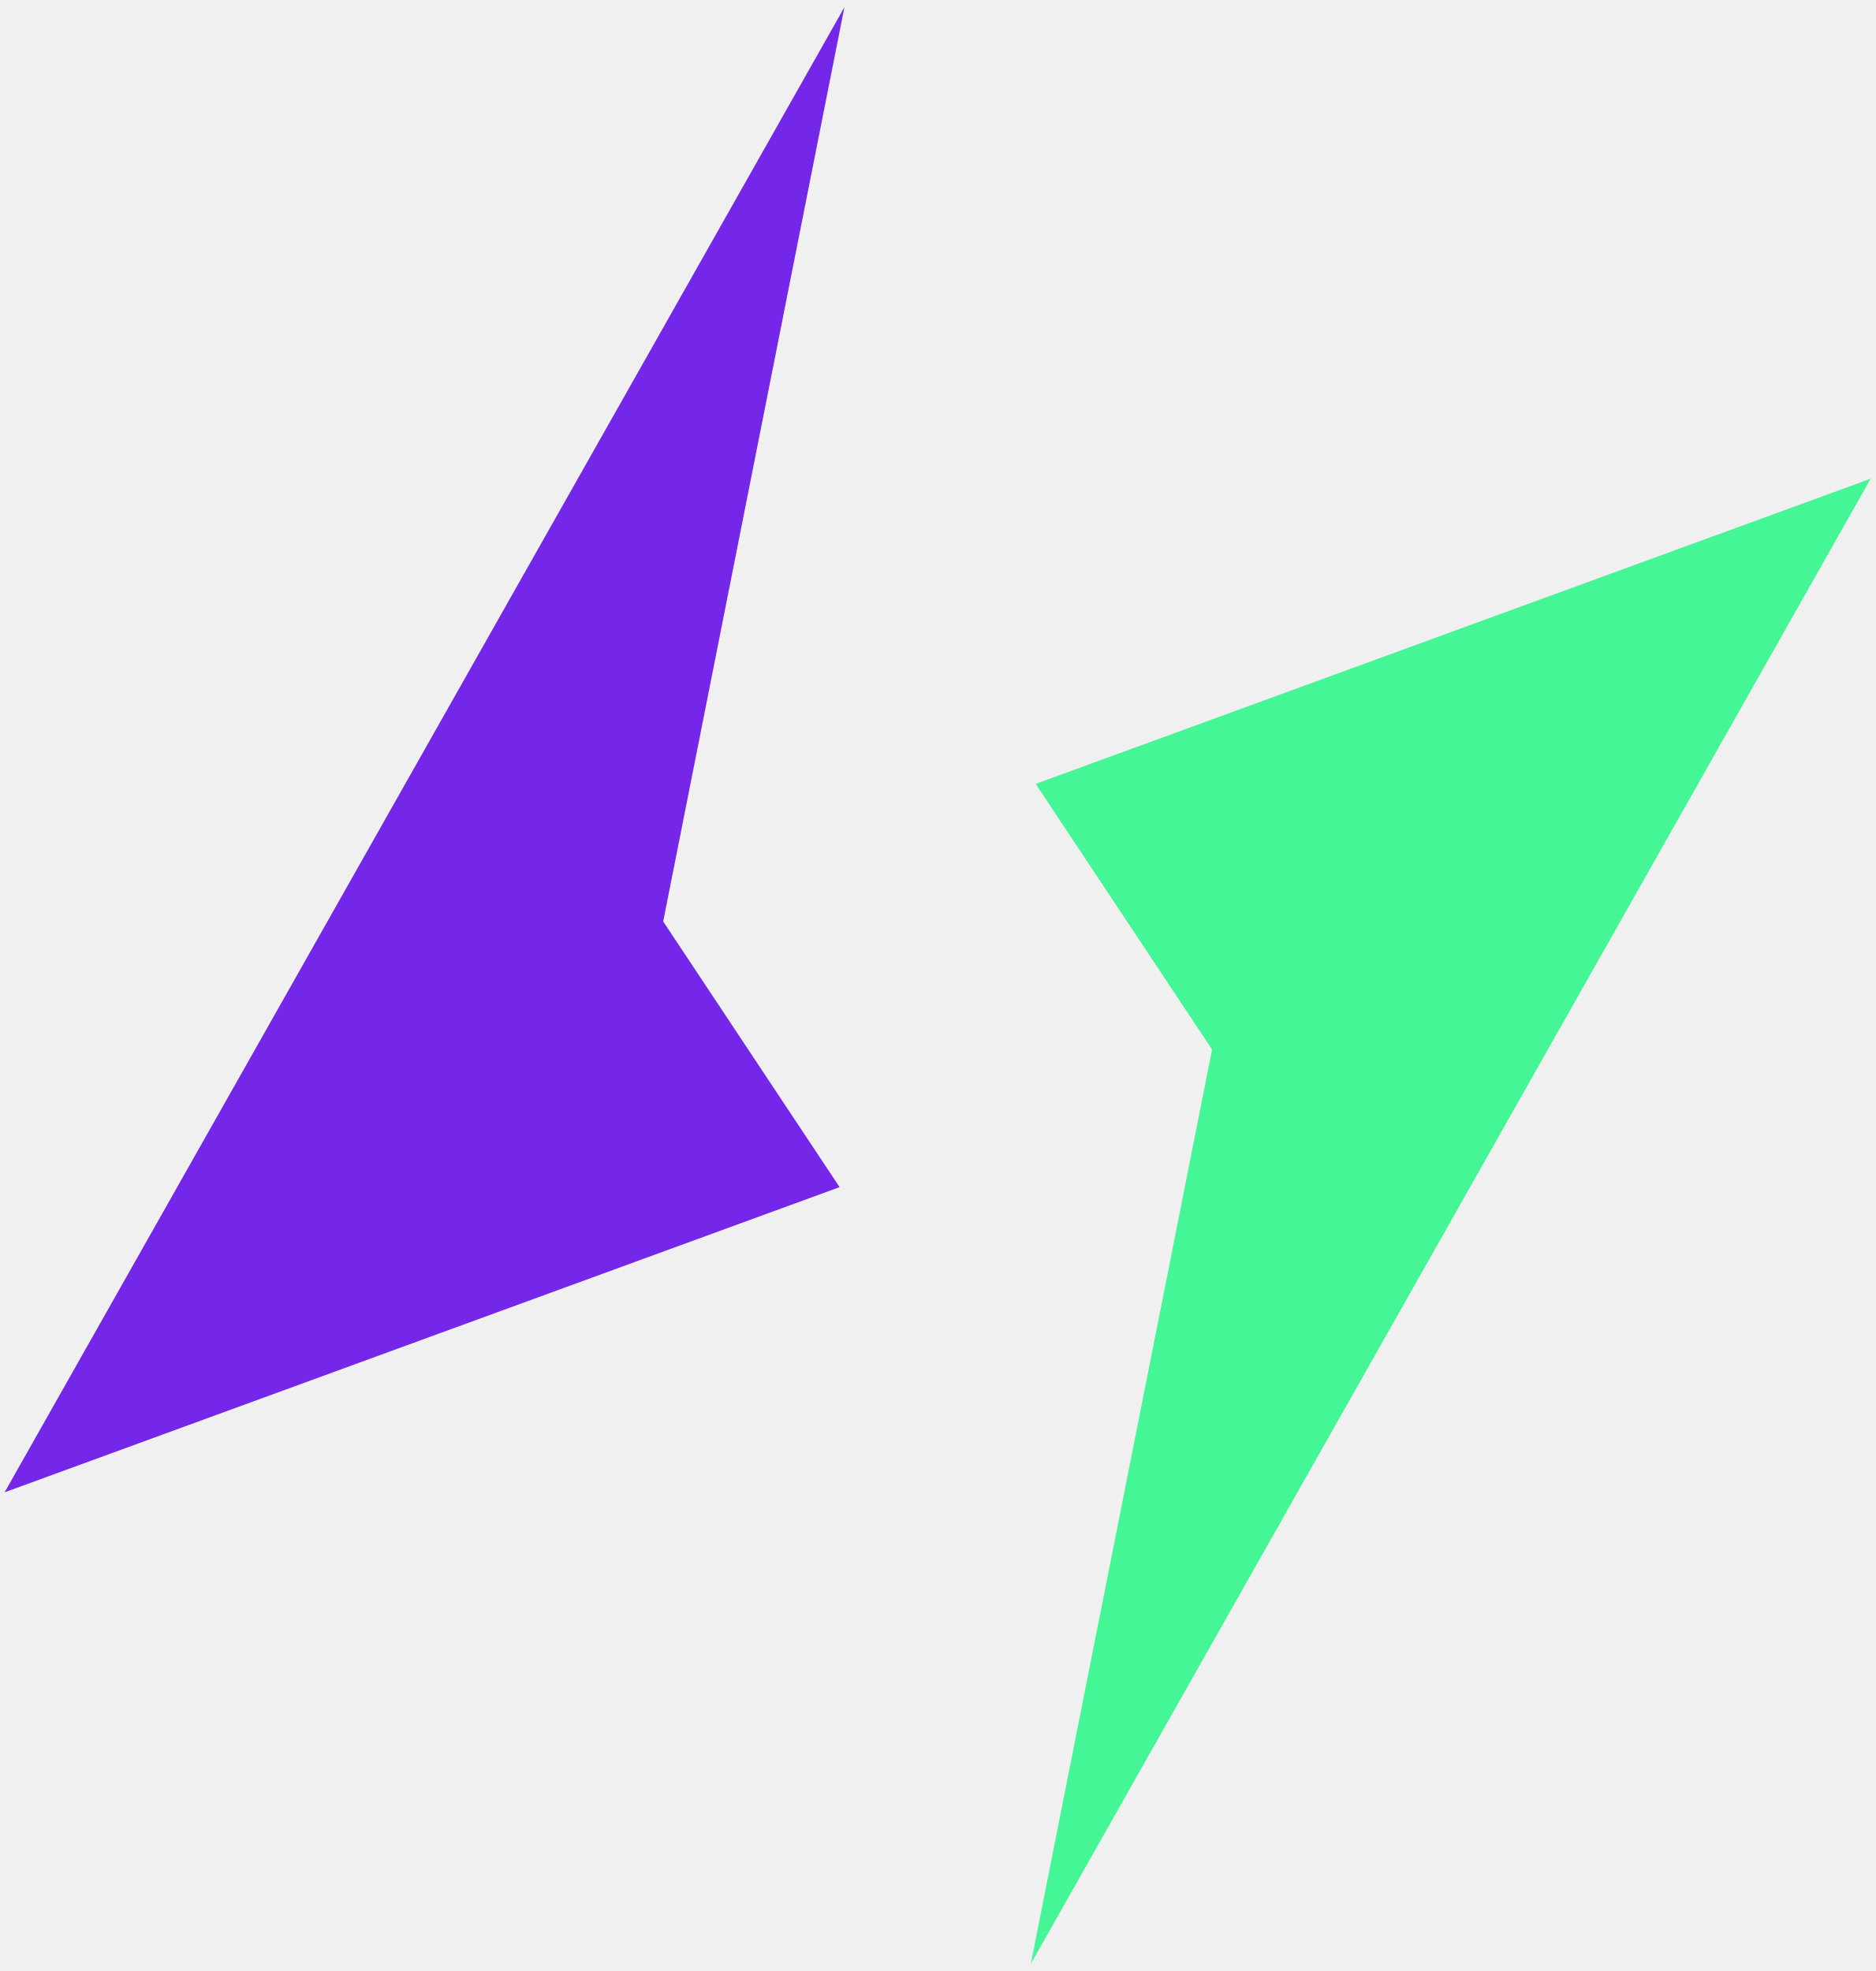
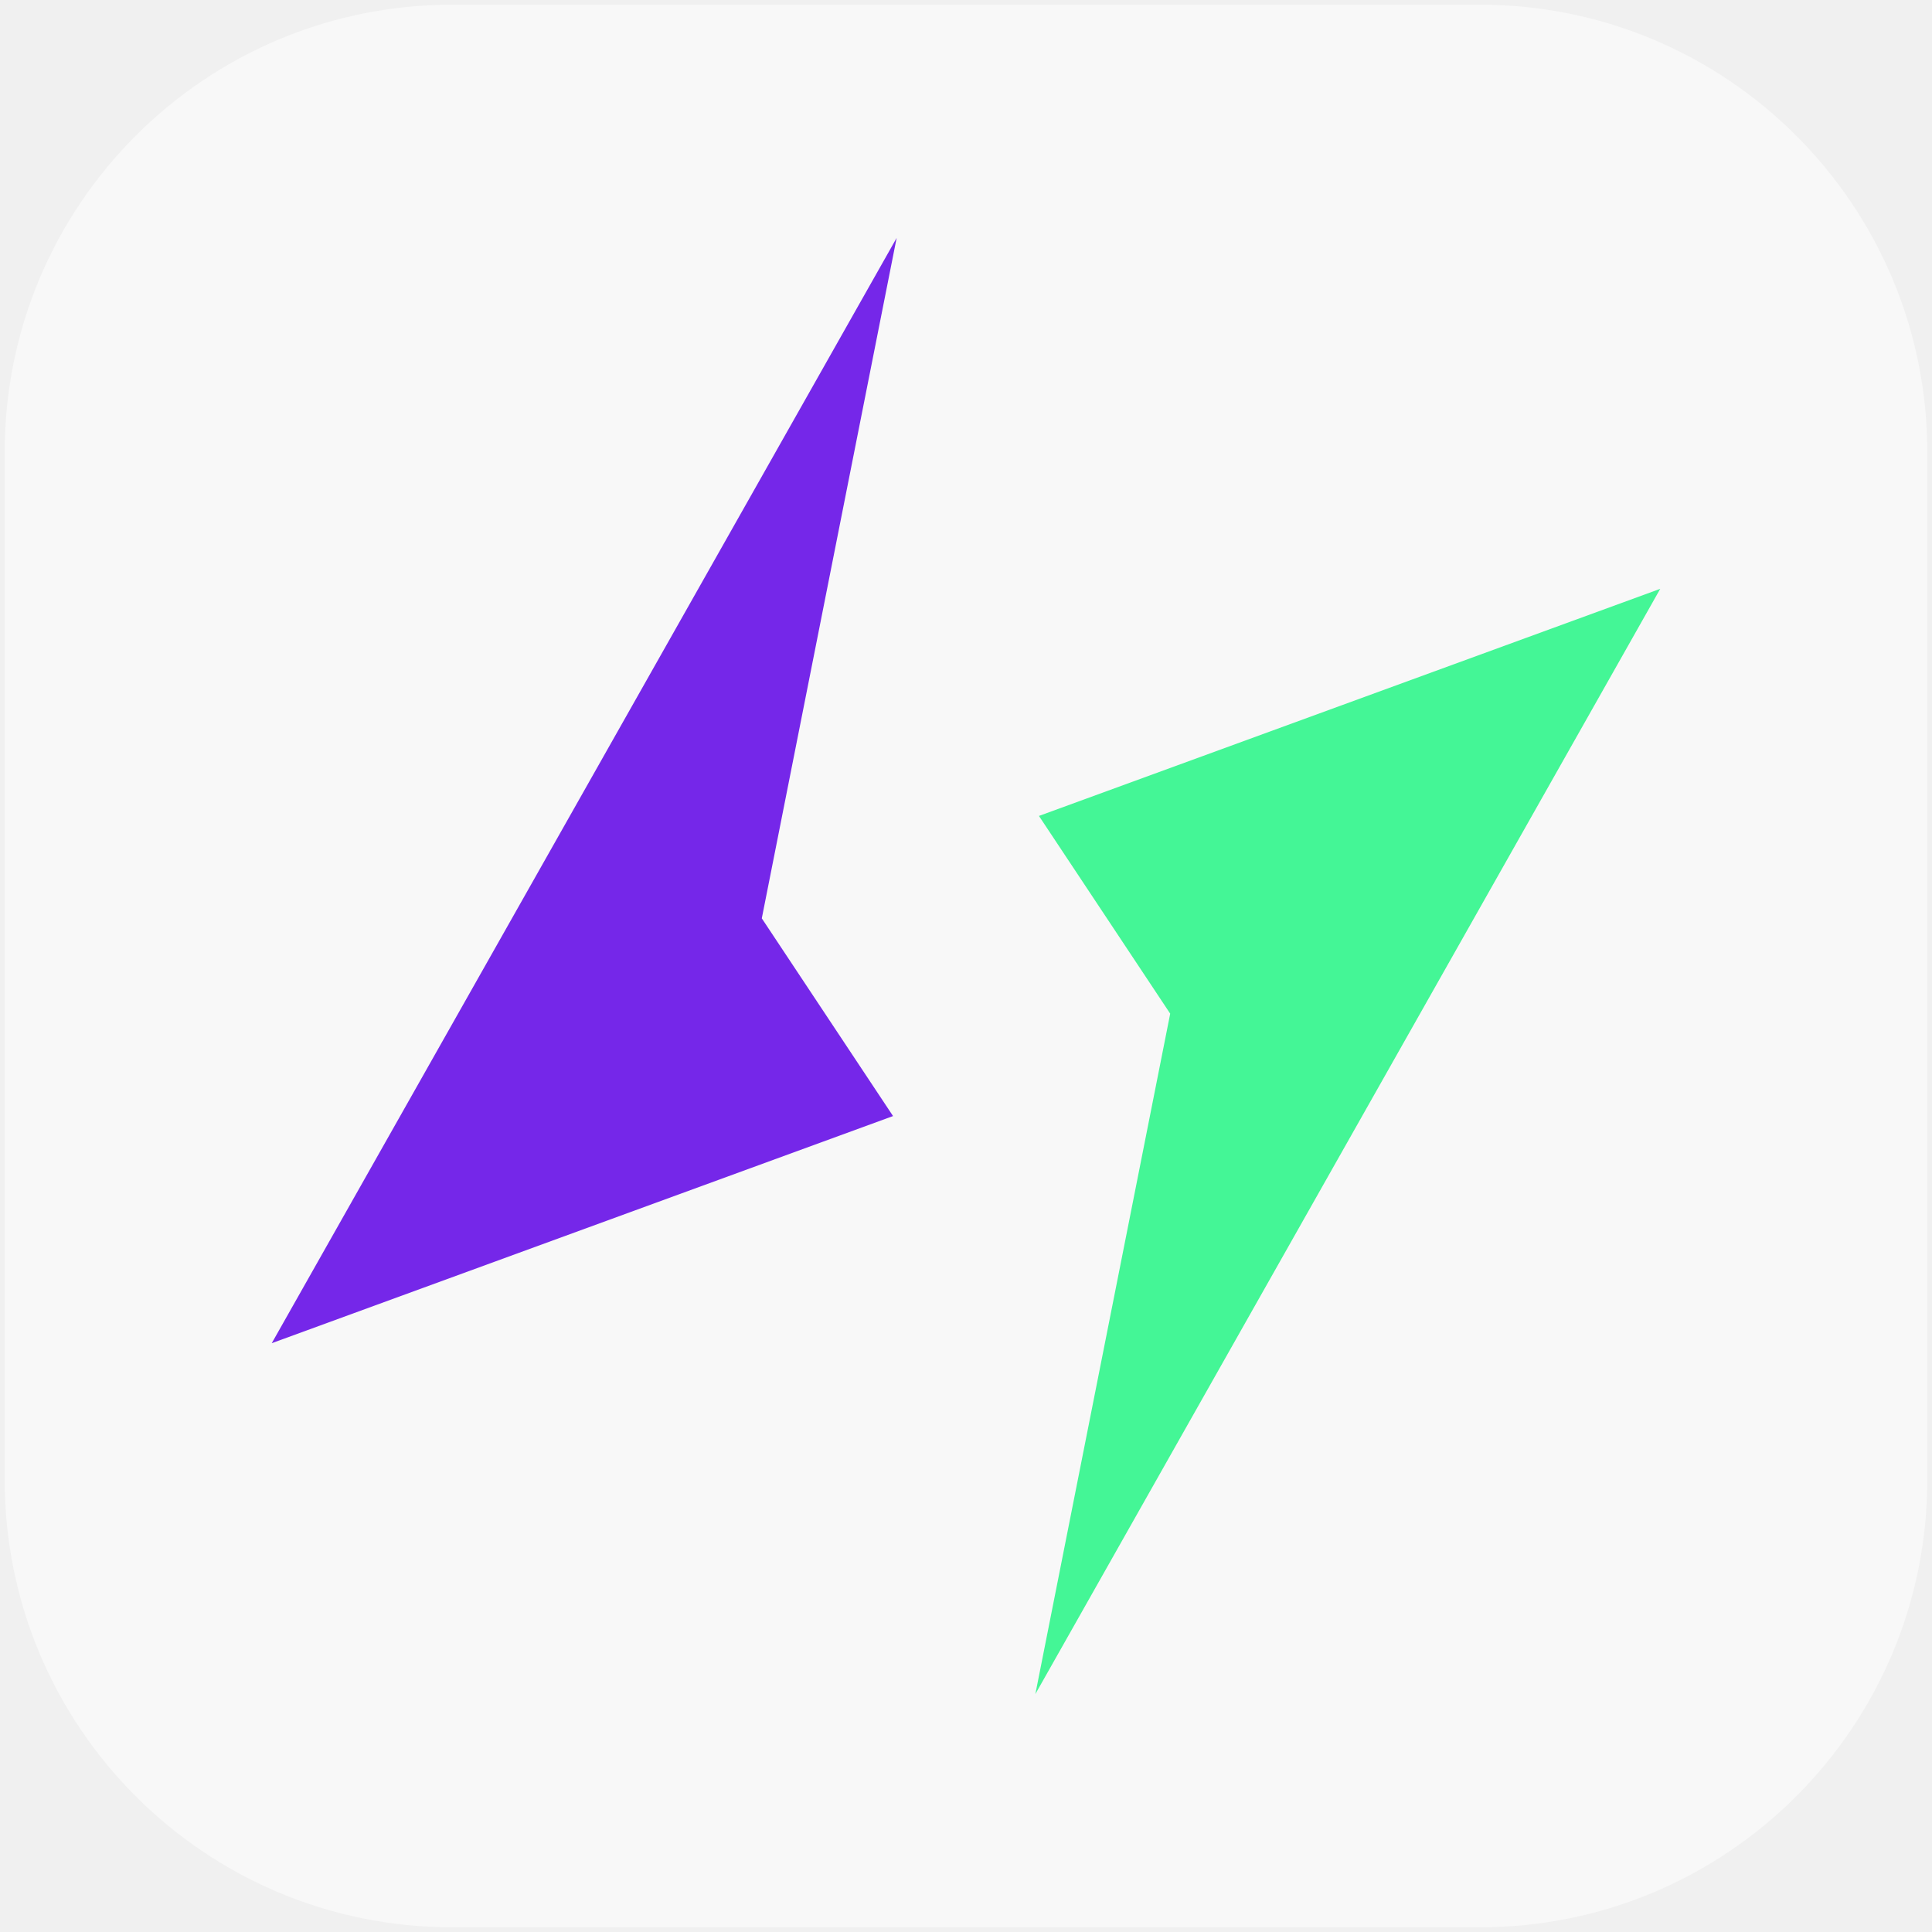
- <svg xmlns="http://www.w3.org/2000/svg" width="156" height="164" viewBox="0 0 156 164" fill="none">
-   <path d="M155.618 39.83L86.156 65.223L100.83 87.328L85.754 163.4L155.618 39.83Z" fill="#44F696" />
-   <path d="M0.382 124.17L69.844 98.777L55.17 76.672L70.246 0.6L0.382 124.17Z" fill="#7527E9" />
+ <svg xmlns="http://www.w3.org/2000/svg" width="216" height="216" viewBox="0 0 216 216" fill="none">
+   <rect x="0.526" y="0.526" width="214.947" height="214.947" rx="50" fill="white" fill-opacity="0.5" />
+   <path d="M185.618 65.83L116.156 91.223L130.83 113.328L115.754 189.4L185.618 65.83Z" fill="#44F696" />
+   <path d="M30.382 150.17L99.844 124.777L85.17 102.672L100.246 26.6L30.382 150.17Z" fill="#7527E9" />
</svg>
